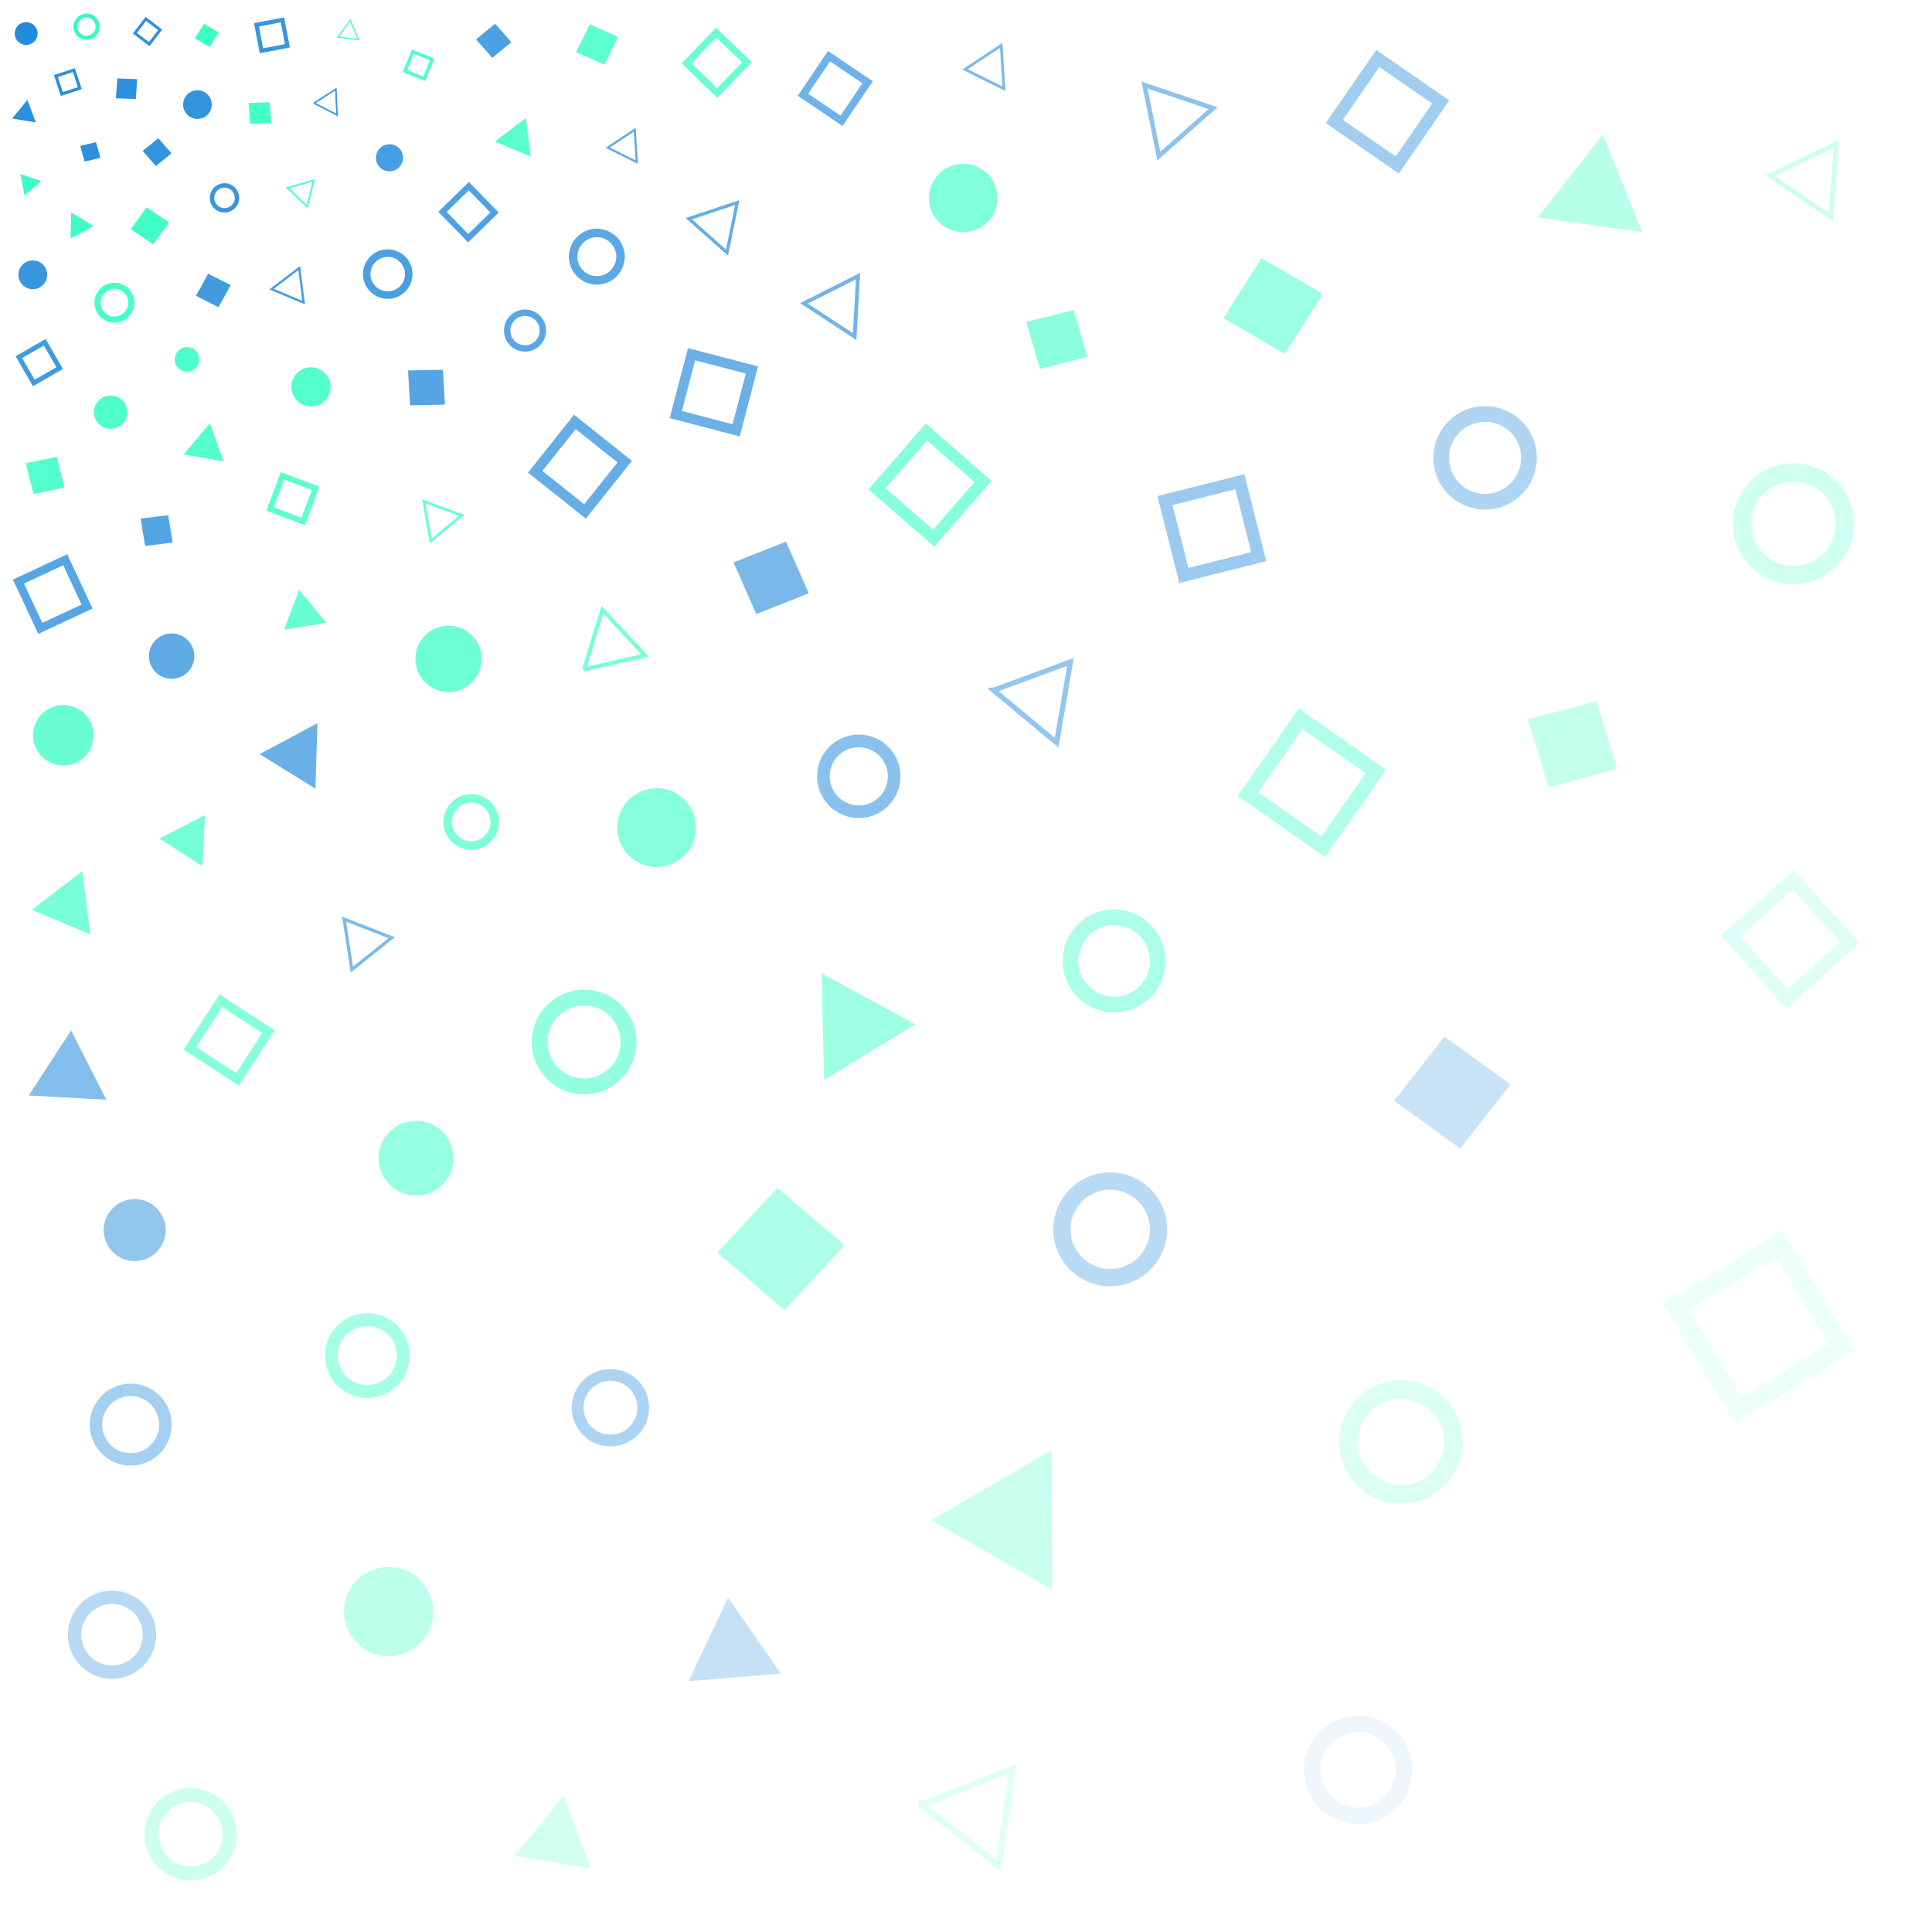
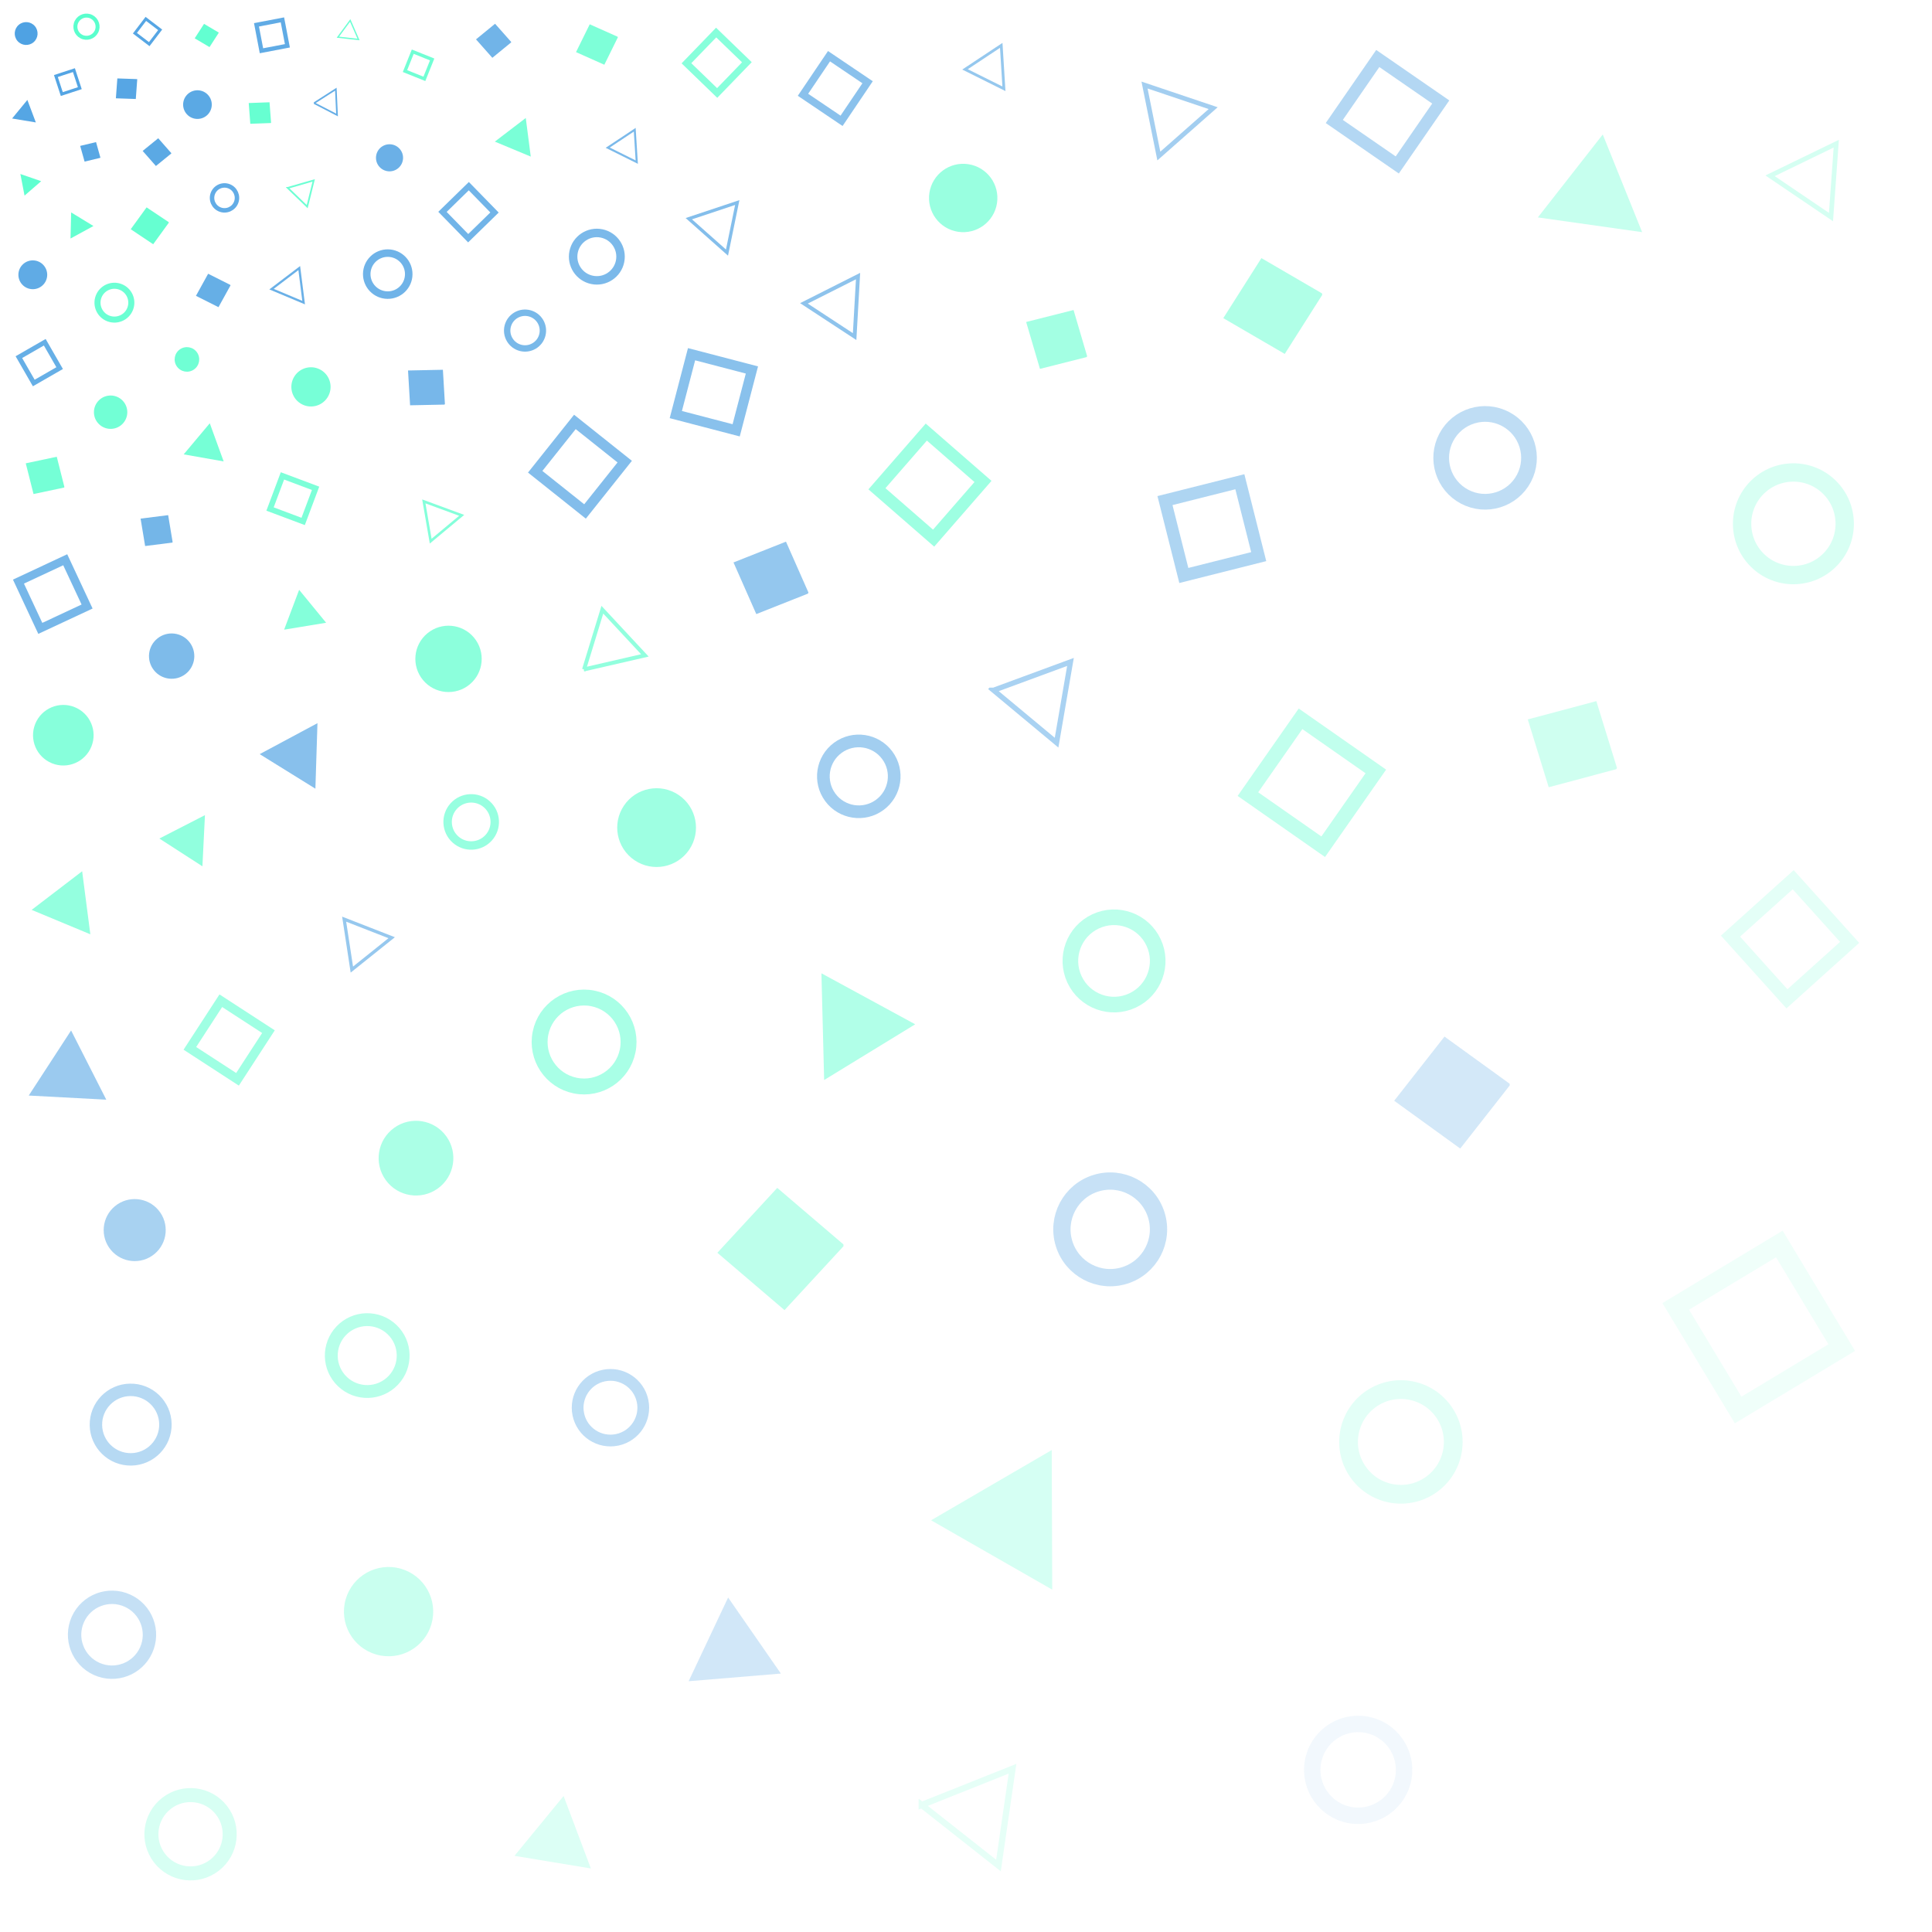
- <svg xmlns="http://www.w3.org/2000/svg" xmlns:xlink="http://www.w3.org/1999/xlink" version="1.1" viewBox="0 0 800 800">
+ <svg xmlns="http://www.w3.org/2000/svg" xmlns:xlink="http://www.w3.org/1999/xlink" version="1.1" viewBox="0 0 800 800" opacity="80%">
  <defs>
    <symbol id="bbburst-shape-1" viewBox="0 0 194 167">
      <path d="m97 0 96.129 166.5H.871L97 0Z" />
    </symbol>
    <symbol id="bbburst-shape-3" viewBox="0 0 131 127">
      <path d="m66 0 66 63.5L66 127 0 63.5 66 0Z" />
    </symbol>
    <symbol id="bbburst-shape-5" viewBox="0 0 145 145">
      <circle cx="72.5" cy="72.5" r="72.5" />
    </symbol>
    <symbol id="bbburst-shape-10" viewBox="0 0 145 145">
      <circle cx="72.5" cy="72.5" r="61.5" fill="none" stroke-width="22" />
    </symbol>
    <symbol id="bbburst-shape-11" viewBox="0 0 194 167">
      <path d="M10.398 161 97 11l86.603 150H10.397Z" stroke-width="11" />
    </symbol>
    <symbol id="bbburst-shape-13" viewBox="0 0 159 159">
      <path stroke-width="22" d="M11 11h137v137H11z" />
    </symbol>
  </defs>
  <use xlink:href="#bbburst-shape-5" width="18.766" opacity="0.719" transform="matrix(0.7843107,-0.6203682,0.6203682,0.7843107,-184.4301,-36.22177)" fill="hsl(206, 75%, 49%)" />
  <use xlink:href="#bbburst-shape-11" width="34.127" opacity="0.244" transform="matrix(0.827834,0.5609731,-0.5609731,0.827834,963.4699,-270.6592)" fill="none" stroke="hsl(162, 100%, 58%)" />
  <use xlink:href="#bbburst-shape-5" width="70.627" opacity="-0.017" transform="matrix(0.9999808,0.006193179,-0.006193179,0.9999808,689.1225,315.6214)" fill="hsl(206, 75%, 49%)" />
  <use xlink:href="#bbburst-shape-1" width="16.265" opacity="0.778" transform="matrix(0.9230731,0.3846245,-0.3846245,0.9230731,361.3579,-317.0374)" fill="hsl(162, 100%, 58%)" />
  <use xlink:href="#bbburst-shape-1" width="32.445" opacity="0.558" transform="matrix(0.9985816,0.05324285,-0.05324285,0.9985816,33.79243,40.34039)" fill="hsl(206, 75%, 49%)" />
  <use xlink:href="#bbburst-shape-1" width="44.002" opacity="0.335" transform="matrix(0.9901615,0.1399295,-0.1399295,0.9901615,695.2068,-324.7061)" fill="hsl(162, 100%, 58%)" />
  <use xlink:href="#bbburst-shape-11" width="28.947" opacity="0.636" transform="matrix(0.9745431,-0.2242002,0.2242002,0.9745431,148.0597,-123.5556)" fill="none" stroke="hsl(162, 100%, 58%)" />
  <use xlink:href="#bbburst-shape-11" width="20.167" opacity="0.588" transform="matrix(0.8952084,0.4456478,-0.4456478,0.8952084,580.4679,-337.043)" fill="none" stroke="hsl(206, 75%, 49%)" />
  <use xlink:href="#bbburst-shape-5" width="16.243" opacity="0.794" transform="matrix(0.848035,0.5299402,-0.5299402,0.848035,333.8567,-183.3211)" fill="hsl(162, 100%, 58%)" />
  <use xlink:href="#bbburst-shape-1" width="10.907" opacity="0.903" transform="matrix(0.8779875,-0.4786836,0.4786836,0.8779875,-164.5486,-256.5059)" fill="hsl(162, 100%, 58%)" />
  <use xlink:href="#bbburst-shape-10" width="38.224" opacity="0.236" transform="matrix(0.7902254,-0.6128163,0.6128163,0.7902254,-181.3251,455.1438)" fill="none" stroke="hsl(162, 100%, 58%)" />
  <use xlink:href="#bbburst-shape-3" width="11.893" opacity="0.909" transform="matrix(0.996527,0.08327001,-0.08327001,0.996527,92.37769,-336.1159)" fill="hsl(206, 75%, 49%)" />
  <use xlink:href="#bbburst-shape-3" width="18.371" opacity="0.752" transform="matrix(0.9404822,-0.339843,0.339843,0.9404822,102.5787,-354.6128)" fill="hsl(162, 100%, 58%)" />
  <use xlink:href="#bbburst-shape-1" width="16.961" opacity="0.798" transform="matrix(0.9847769,0.1738232,-0.1738232,0.9847769,146.7739,-212.9285)" fill="hsl(162, 100%, 58%)" />
  <use xlink:href="#bbburst-shape-13" width="40.538" opacity="0.163" transform="matrix(0.743202,-0.6690671,0.6690671,0.743202,458.5379,105.212)" fill="none" stroke="hsl(162, 100%, 58%)" />
  <use xlink:href="#bbburst-shape-5" width="32.618" opacity="0.563" transform="matrix(0.8289339,0.5593465,-0.5593465,0.8289339,482.1038,2.000009)" fill="hsl(162, 100%, 58%)" />
  <use xlink:href="#bbburst-shape-11" width="23.684" opacity="0.687" transform="matrix(0.7479043,0.6638066,-0.6638066,0.7479043,556.0713,-216.527)" fill="none" stroke="hsl(206, 75%, 49%)" />
  <use xlink:href="#bbburst-shape-3" width="42.119" opacity="0.458" transform="matrix(0.9715807,-0.2367087,0.2367087,0.9715807,411.8551,-256.8929)" fill="hsl(162, 100%, 58%)" />
  <use xlink:href="#bbburst-shape-11" width="23.659" opacity="0.585" transform="matrix(0.7806014,-0.6250291,0.6250291,0.7806014,-111.2125,82.66186)" fill="none" stroke="hsl(206, 75%, 49%)" />
  <use xlink:href="#bbburst-shape-11" width="37.996" opacity="0.481" transform="matrix(0.7686305,0.639693,-0.639693,0.7686305,675.4512,-34.59912)" fill="none" stroke="hsl(206, 75%, 49%)" />
  <use xlink:href="#bbburst-shape-13" width="22.366" opacity="0.652" transform="matrix(0.8288901,0.5594114,-0.5594114,0.8288901,560.3709,-301.1601)" fill="none" stroke="hsl(206, 75%, 49%)" />
  <use xlink:href="#bbburst-shape-10" width="36.546" opacity="0.321" transform="matrix(0.9117834,0.4106715,-0.4106715,0.9117834,193.9923,304.6964)" fill="none" stroke="hsl(206, 75%, 49%)" />
  <use xlink:href="#bbburst-shape-13" width="9.113" opacity="0.956" transform="matrix(0.9504614,-0.3108425,0.3108425,0.9504614,-100.5714,-344.7732)" fill="none" stroke="hsl(206, 75%, 49%)" />
  <use xlink:href="#bbburst-shape-11" width="12.532" opacity="0.851" transform="matrix(0.7201847,0.6937824,-0.6937824,0.7201847,399.6444,-214.3454)" fill="none" stroke="hsl(162, 100%, 58%)" />
  <use xlink:href="#bbburst-shape-13" width="10.042" opacity="0.825" transform="matrix(0.9281513,0.3722032,-0.3722032,0.9281513,317.54,-346.1017)" fill="none" stroke="hsl(162, 100%, 58%)" />
  <use xlink:href="#bbburst-shape-13" width="17.001" opacity="0.761" transform="matrix(0.9363325,0.3511146,-0.3511146,0.9363325,253.7327,-171.0314)" fill="none" stroke="hsl(162, 100%, 58%)" />
  <use xlink:href="#bbburst-shape-10" width="23.012" opacity="0.608" transform="matrix(0.7419648,0.6704388,-0.6704388,0.7419648,454.7484,35.84381)" fill="none" stroke="hsl(162, 100%, 58%)" />
  <use xlink:href="#bbburst-shape-10" width="10.842" opacity="0.963" transform="matrix(0.8888819,0.4581364,-0.4581364,0.8888819,214.2467,-346.9841)" fill="none" stroke="hsl(162, 100%, 58%)" />
  <use xlink:href="#bbburst-shape-13" width="20.539" opacity="0.702" transform="matrix(0.7189926,0.6950177,-0.6950177,0.7189926,567.3785,-268.7451)" fill="none" stroke="hsl(162, 100%, 58%)" />
  <use xlink:href="#bbburst-shape-11" width="15.04" opacity="0.733" transform="matrix(0.8954312,0.4451998,-0.4451998,0.8954312,431.6771,-302.7606)" fill="none" stroke="hsl(206, 75%, 49%)" />
  <use xlink:href="#bbburst-shape-3" width="52.301" opacity="0.39" transform="matrix(0.9982443,-0.05923171,0.05923171,0.9982443,273.3525,119.4491)" fill="hsl(162, 100%, 58%)" />
  <use xlink:href="#bbburst-shape-11" width="28.114" opacity="0.63" transform="matrix(0.8363579,0.5481838,-0.5481838,0.8363579,557.0585,-219.1454)" fill="none" stroke="hsl(206, 75%, 49%)" />
  <use xlink:href="#bbburst-shape-3" width="28.949" opacity="0.54" transform="matrix(0.8684616,0.4957564,-0.4957564,0.8684616,623.213,-214.0567)" fill="hsl(162, 100%, 58%)" />
  <use xlink:href="#bbburst-shape-3" width="12.327" opacity="0.883" transform="matrix(0.7455255,0.6664771,-0.6664771,0.7455255,369.5841,-255.5459)" fill="hsl(162, 100%, 58%)" />
  <use xlink:href="#bbburst-shape-3" width="9.661" opacity="0.927" transform="matrix(0.8624049,0.506219,-0.506219,0.8624049,235.6873,-284.5486)" fill="hsl(206, 75%, 49%)" />
  <use xlink:href="#bbburst-shape-13" width="36.779" opacity="0.424" transform="matrix(0.8228694,0.5682305,-0.5682305,0.8228694,786.7026,-293.3326)" fill="none" stroke="hsl(206, 75%, 49%)" />
  <use xlink:href="#bbburst-shape-5" width="11.934" opacity="0.885" transform="matrix(0.9920495,0.1258485,-0.1258485,0.9920495,58.00241,-283.7896)" fill="hsl(206, 75%, 49%)" />
  <use xlink:href="#bbburst-shape-5" width="9.46" opacity="0.982" transform="matrix(0.7579223,-0.6523449,0.6523449,0.7579223,-253.6921,-286.1974)" fill="hsl(206, 75%, 49%)" />
  <use xlink:href="#bbburst-shape-1" width="32.334" opacity="0.208" transform="matrix(0.9866318,0.1629654,-0.1629654,0.9866318,280.3406,360.1359)" fill="hsl(162, 100%, 58%)" />
  <use xlink:href="#bbburst-shape-3" width="11.806" opacity="0.936" transform="matrix(0.7442138,-0.6679415,0.6679415,0.7442138,-219.1931,-256.9811)" fill="hsl(206, 75%, 49%)" />
  <use xlink:href="#bbburst-shape-10" width="51.097" opacity="0.168" transform="matrix(0.8018048,-0.597586,0.597586,0.8018048,320.5626,291.6201)" fill="none" stroke="hsl(162, 100%, 58%)" />
  <use xlink:href="#bbburst-shape-11" width="45.359" opacity="0.149" transform="matrix(0.7852793,0.6191417,-0.6191417,0.7852793,638.6124,417.5543)" fill="none" stroke="hsl(162, 100%, 58%)" />
  <use xlink:href="#bbburst-shape-5" width="28.314" opacity="0.593" transform="matrix(0.9884799,0.1513524,-0.1513524,0.9884799,445.3891,-315.5533)" fill="hsl(162, 100%, 58%)" />
  <use xlink:href="#bbburst-shape-10" width="50.093" opacity="0.226" transform="matrix(0.7115677,0.7026175,-0.7026175,0.7115677,1005.838,-85.33846)" fill="none" stroke="hsl(162, 100%, 58%)" />
  <use xlink:href="#bbburst-shape-5" width="11.216" opacity="0.826" transform="matrix(0.9969872,0.07756657,-0.07756657,0.9969872,186.7276,-333.8852)" fill="hsl(206, 75%, 49%)" />
  <use xlink:href="#bbburst-shape-10" width="42.861" opacity="0.356" transform="matrix(0.8845895,0.4663704,-0.4663704,0.8845895,782.5376,-174.2413)" fill="none" stroke="hsl(206, 75%, 49%)" />
  <use xlink:href="#bbburst-shape-13" width="44.147" opacity="0.367" transform="matrix(0.8196124,0.5729185,-0.5729185,0.8196124,754.2937,-16.36242)" fill="none" stroke="hsl(162, 100%, 58%)" />
  <use xlink:href="#bbburst-shape-11" width="18.706" opacity="0.721" transform="matrix(0.768482,-0.6398714,0.6398714,0.768482,-83.1635,-88.41738)" fill="none" stroke="hsl(162, 100%, 58%)" />
  <use xlink:href="#bbburst-shape-13" width="24.811" opacity="0.753" transform="matrix(0.9060059,-0.4232652,0.4232652,0.9060059,-158.6954,-111.1615)" fill="none" stroke="hsl(206, 75%, 49%)" />
  <use xlink:href="#bbburst-shape-10" width="33.936" opacity="0.408" transform="matrix(0.999867,-0.01631119,0.01631119,0.999867,30.61749,190.2287)" fill="none" stroke="hsl(206, 75%, 49%)" />
  <use xlink:href="#bbburst-shape-13" width="14.348" opacity="0.849" transform="matrix(0.8667736,-0.4987018,0.4987018,0.8667736,-189.4407,-192.9767)" fill="none" stroke="hsl(206, 75%, 49%)" />
  <use xlink:href="#bbburst-shape-13" width="8.657" opacity="0.938" transform="matrix(0.7948157,0.6068509,-0.6068509,0.7948157,300.3923,-307.5031)" fill="none" stroke="hsl(206, 75%, 49%)" />
  <use xlink:href="#bbburst-shape-13" width="27.302" opacity="0.559" transform="matrix(0.8385578,0.5448126,-0.5448126,0.8385578,301.3686,87.78596)" fill="none" stroke="hsl(162, 100%, 58%)" />
  <use xlink:href="#bbburst-shape-13" width="17.687" opacity="0.787" transform="matrix(0.7157614,-0.6983449,0.6983449,0.7157614,-91.67292,-192.267)" fill="none" stroke="hsl(206, 75%, 49%)" />
  <use xlink:href="#bbburst-shape-3" width="14.592" opacity="0.795" transform="matrix(0.9968323,0.07953232,-0.07953232,0.9968323,228.9195,-382.4321)" fill="hsl(206, 75%, 49%)" />
  <use xlink:href="#bbburst-shape-11" width="9.633" opacity="0.855" transform="matrix(0.9938032,0.1111542,-0.1111542,0.9938032,184.2867,-386.0084)" fill="none" stroke="hsl(162, 100%, 58%)" />
  <use xlink:href="#bbburst-shape-10" width="44.829" opacity="0.076" transform="matrix(0.9650274,0.2621489,-0.2621489,0.9650274,645.6161,340.977)" fill="none" stroke="hsl(206, 75%, 49%)" />
  <use xlink:href="#bbburst-shape-1" width="44.606" opacity="0.454" transform="matrix(0.8529755,-0.521951,0.521951,0.8529755,122.3503,89.84908)" fill="hsl(162, 100%, 58%)" />
  <use xlink:href="#bbburst-shape-5" width="13.819" opacity="0.823" transform="matrix(0.7162974,-0.6977952,0.6977952,0.7162974,-238.2624,-111.0164)" fill="hsl(162, 100%, 58%)" />
  <use xlink:href="#bbburst-shape-5" width="30.943" opacity="0.49" transform="matrix(0.8100302,-0.5863882,0.5863882,0.8100302,-74.83394,164.6281)" fill="hsl(162, 100%, 58%)" />
  <use xlink:href="#bbburst-shape-3" width="18.767" opacity="0.802" transform="matrix(0.8486846,0.5288993,-0.5288993,0.8486846,222.2275,-147.6241)" fill="hsl(162, 100%, 58%)" />
  <use xlink:href="#bbburst-shape-3" width="14.94" opacity="0.851" transform="matrix(0.9553134,-0.2955947,0.2955947,0.9553134,-37.09859,-259.6278)" fill="hsl(206, 75%, 49%)" />
  <use xlink:href="#bbburst-shape-1" width="27.389" opacity="0.666" transform="matrix(0.8498342,0.5270501,-0.5270501,0.8498342,324.4223,-37.68326)" fill="hsl(206, 75%, 49%)" />
  <use xlink:href="#bbburst-shape-3" width="42.041" opacity="0.28" transform="matrix(0.8750186,0.4840893,-0.4840893,0.8750186,826.2508,-52.11639)" fill="hsl(162, 100%, 58%)" />
  <use xlink:href="#bbburst-shape-3" width="16.004" opacity="0.888" transform="matrix(0.984358,-0.1761796,0.1761796,0.984358,-16.3425,-298.8228)" fill="hsl(162, 100%, 58%)" />
  <use xlink:href="#bbburst-shape-13" width="30.619" opacity="0.692" transform="matrix(0.7821236,0.6231234,-0.6231234,0.7821236,477.4221,-129.1422)" fill="none" stroke="hsl(206, 75%, 49%)" />
  <use xlink:href="#bbburst-shape-11" width="11.976" opacity="0.857" transform="matrix(0.8882089,0.4594398,-0.4594398,0.8882089,315.467,-317.1332)" fill="none" stroke="hsl(206, 75%, 49%)" />
  <use xlink:href="#bbburst-shape-1" width="38.676" opacity="0.257" transform="matrix(0.9965775,-0.08266408,0.08266408,0.9965775,250.5383,281.0505)" fill="hsl(206, 75%, 49%)" />
  <use xlink:href="#bbburst-shape-10" width="47.147" opacity="0.314" transform="matrix(0.955266,-0.2957479,0.2957479,0.955266,318.8952,133.9152)" fill="none" stroke="hsl(206, 75%, 49%)" />
  <use xlink:href="#bbburst-shape-1" width="17.786" opacity="0.719" transform="matrix(0.9867222,-0.1624168,0.1624168,0.9867222,51.36805,-141.4558)" fill="hsl(162, 100%, 58%)" />
  <use xlink:href="#bbburst-shape-10" width="43.412" opacity="0.505" transform="matrix(0.9804254,0.196891,-0.196891,0.9804254,299.3335,35.03069)" fill="none" stroke="hsl(162, 100%, 58%)" />
  <use xlink:href="#bbburst-shape-3" width="16.46" opacity="0.771" transform="matrix(0.8018084,0.5975812,-0.5975812,0.8018084,297.2473,-105.9752)" fill="hsl(206, 75%, 49%)" />
  <use xlink:href="#bbburst-shape-5" width="36.967" opacity="0.314" transform="matrix(0.9841417,0.1773838,-0.1773838,0.9841417,213.6633,270.4041)" fill="hsl(162, 100%, 58%)" />
  <use xlink:href="#bbburst-shape-10" width="23.144" opacity="0.731" transform="matrix(0.9798939,0.1995194,-0.1995194,0.9798939,315.6052,-287.9913)" fill="none" stroke="hsl(206, 75%, 49%)" />
  <use xlink:href="#bbburst-shape-13" width="58.13" opacity="0.088" transform="matrix(0.8565635,-0.5160416,0.5160416,0.8565635,496.942,221.8486)" fill="none" stroke="hsl(162, 100%, 58%)" />
  <use xlink:href="#bbburst-shape-10" width="17.437" opacity="0.743" transform="matrix(0.8609385,-0.508709,0.508709,0.8609385,6.417244,-203.052)" fill="none" stroke="hsl(206, 75%, 49%)" />
  <use xlink:href="#bbburst-shape-5" width="25.085" opacity="0.694" transform="matrix(0.9273598,0.3741707,-0.3741707,0.9273598,164.2545,-71.2012)" fill="hsl(162, 100%, 58%)" />
  <use xlink:href="#bbburst-shape-10" width="12.167" opacity="0.876" transform="matrix(0.9319354,0.3626242,-0.3626242,0.9319354,232.345,-293.0376)" fill="none" stroke="hsl(206, 75%, 49%)" />
  <use xlink:href="#bbburst-shape-11" width="33.589" opacity="0.515" transform="matrix(0.7501581,-0.6612585,0.6612585,0.7501581,205.1219,-244.3262)" fill="none" stroke="hsl(206, 75%, 49%)" />
  <use xlink:href="#bbburst-shape-10" width="42.622" opacity="0.391" transform="matrix(0.9060251,-0.4232239,0.4232239,0.9060251,272.7043,44.51291)" fill="none" stroke="hsl(162, 100%, 58%)" />
  <use xlink:href="#bbburst-shape-3" width="10.198" opacity="0.913" transform="matrix(0.9732207,-0.2298727,0.2298727,0.9732207,-11.32737,-373.4172)" fill="hsl(162, 100%, 58%)" />
  <use xlink:href="#bbburst-shape-5" width="11.868" opacity="0.907" transform="matrix(0.8069267,-0.5906516,0.5906516,0.8069267,-159.2885,-275.952)" fill="hsl(206, 75%, 49%)" />
  <use xlink:href="#bbburst-shape-5" width="10.176" opacity="0.832" transform="matrix(0.8206521,-0.5714281,0.5714281,0.8206521,-155.3417,-176.5248)" fill="hsl(162, 100%, 58%)" />
  <use xlink:href="#bbburst-shape-10" width="16.517" opacity="0.866" transform="matrix(0.9334809,0.3586272,-0.3586272,0.9334809,183.1172,-251.0228)" fill="none" stroke="hsl(162, 100%, 58%)" />
  <use xlink:href="#bbburst-shape-10" width="34.576" opacity="0.521" transform="matrix(0.8051634,-0.593053,0.593053,0.8051634,104.4667,9.654283)" fill="none" stroke="hsl(206, 75%, 49%)" />
  <use xlink:href="#bbburst-shape-5" width="27.472" opacity="0.67" transform="matrix(0.7686981,-0.6396118,0.6396118,0.7686981,-80.67867,-25.86663)" fill="hsl(162, 100%, 58%)" />
  <use xlink:href="#bbburst-shape-1" width="58.324" opacity="0.248" transform="matrix(0.8678414,0.4968413,-0.4968413,0.8678414,596.4535,260.5961)" fill="hsl(162, 100%, 58%)" />
  <use xlink:href="#bbburst-shape-3" width="48.288" opacity="0.247" transform="matrix(0.9902591,-0.1392372,0.1392372,0.9902591,521.6094,59.69075)" fill="hsl(206, 75%, 49%)" />
  <use xlink:href="#bbburst-shape-13" width="12.691" opacity="0.886" transform="matrix(0.9821556,-0.18807,0.18807,0.9821556,31.14476,-377.0456)" fill="none" stroke="hsl(206, 75%, 49%)" />
  <use xlink:href="#bbburst-shape-13" width="36.125" opacity="0.566" transform="matrix(0.7540937,0.6567668,-0.6567668,0.7540937,634.1626,-112.6286)" fill="none" stroke="hsl(162, 100%, 58%)" />
  <use xlink:href="#bbburst-shape-11" width="16.145" opacity="0.831" transform="matrix(0.9220534,0.3870627,-0.3870627,0.9220534,268.9616,-255.3769)" fill="none" stroke="hsl(206, 75%, 49%)" />
  <use xlink:href="#bbburst-shape-1" width="21.405" opacity="0.646" transform="matrix(0.8402508,0.5421979,-0.5421979,0.8402508,287.7544,3.370236)" fill="hsl(162, 100%, 58%)" />
  <use xlink:href="#bbburst-shape-3" width="33.428" opacity="0.601" transform="matrix(0.9253204,0.3791863,-0.3791863,0.9253204,455.4026,-137.2315)" fill="hsl(206, 75%, 49%)" />
  <use xlink:href="#bbburst-shape-13" width="29.978" opacity="0.663" transform="matrix(0.9676014,0.2524829,-0.2524829,0.9676014,382.0858,-228.3951)" fill="none" stroke="hsl(206, 75%, 49%)" />
  <use xlink:href="#bbburst-shape-5" width="25.684" opacity="0.488" transform="matrix(0.7700702,-0.6379591,0.6379591,0.7700702,-209.2968,209.5209)" fill="hsl(206, 75%, 49%)" />
  <use xlink:href="#bbburst-shape-10" width="35.086" opacity="0.418" transform="matrix(0.7242056,0.6895841,-0.6895841,0.7242056,415.1893,259.535)" fill="none" stroke="hsl(162, 100%, 58%)" />
  <use xlink:href="#bbburst-shape-13" width="37.113" opacity="0.453" transform="matrix(0.969745,-0.24412,0.24412,0.969745,386.1549,-164.4837)" fill="none" stroke="hsl(206, 75%, 49%)" />
  <use xlink:href="#bbburst-shape-10" width="32.037" opacity="0.365" transform="matrix(0.9785345,-0.2060831,0.2060831,0.9785345,154.6699,194.7929)" fill="none" stroke="hsl(206, 75%, 49%)" />
  <use xlink:href="#bbburst-shape-3" width="20.655" opacity="0.761" transform="matrix(0.7346107,0.6784888,-0.6784888,0.7346107,440.3511,-140.4337)" fill="hsl(206, 75%, 49%)" />
  <use xlink:href="#bbburst-shape-1" width="26.563" opacity="0.628" transform="matrix(0.9232269,0.3842553,-0.3842553,0.9232269,171.0638,-3.068789)" fill="hsl(162, 100%, 58%)" />
  <use xlink:href="#bbburst-shape-10" width="20.503" opacity="0.803" transform="matrix(0.9999281,0.01199379,-0.01199379,0.9999281,155.1019,-286.5912)" fill="none" stroke="hsl(206, 75%, 49%)" />
  <use xlink:href="#bbburst-shape-1" width="9.197" opacity="0.924" transform="matrix(0.7557428,-0.6548686,0.6548686,0.7557428,-254.3921,-224.2471)" fill="hsl(162, 100%, 58%)" />
  <use xlink:href="#bbburst-shape-1" width="10.042" opacity="0.953" transform="matrix(0.9865818,0.1632675,-0.1632675,0.9865818,70.9777,-349.8109)" fill="hsl(206, 75%, 49%)" />
</svg>
